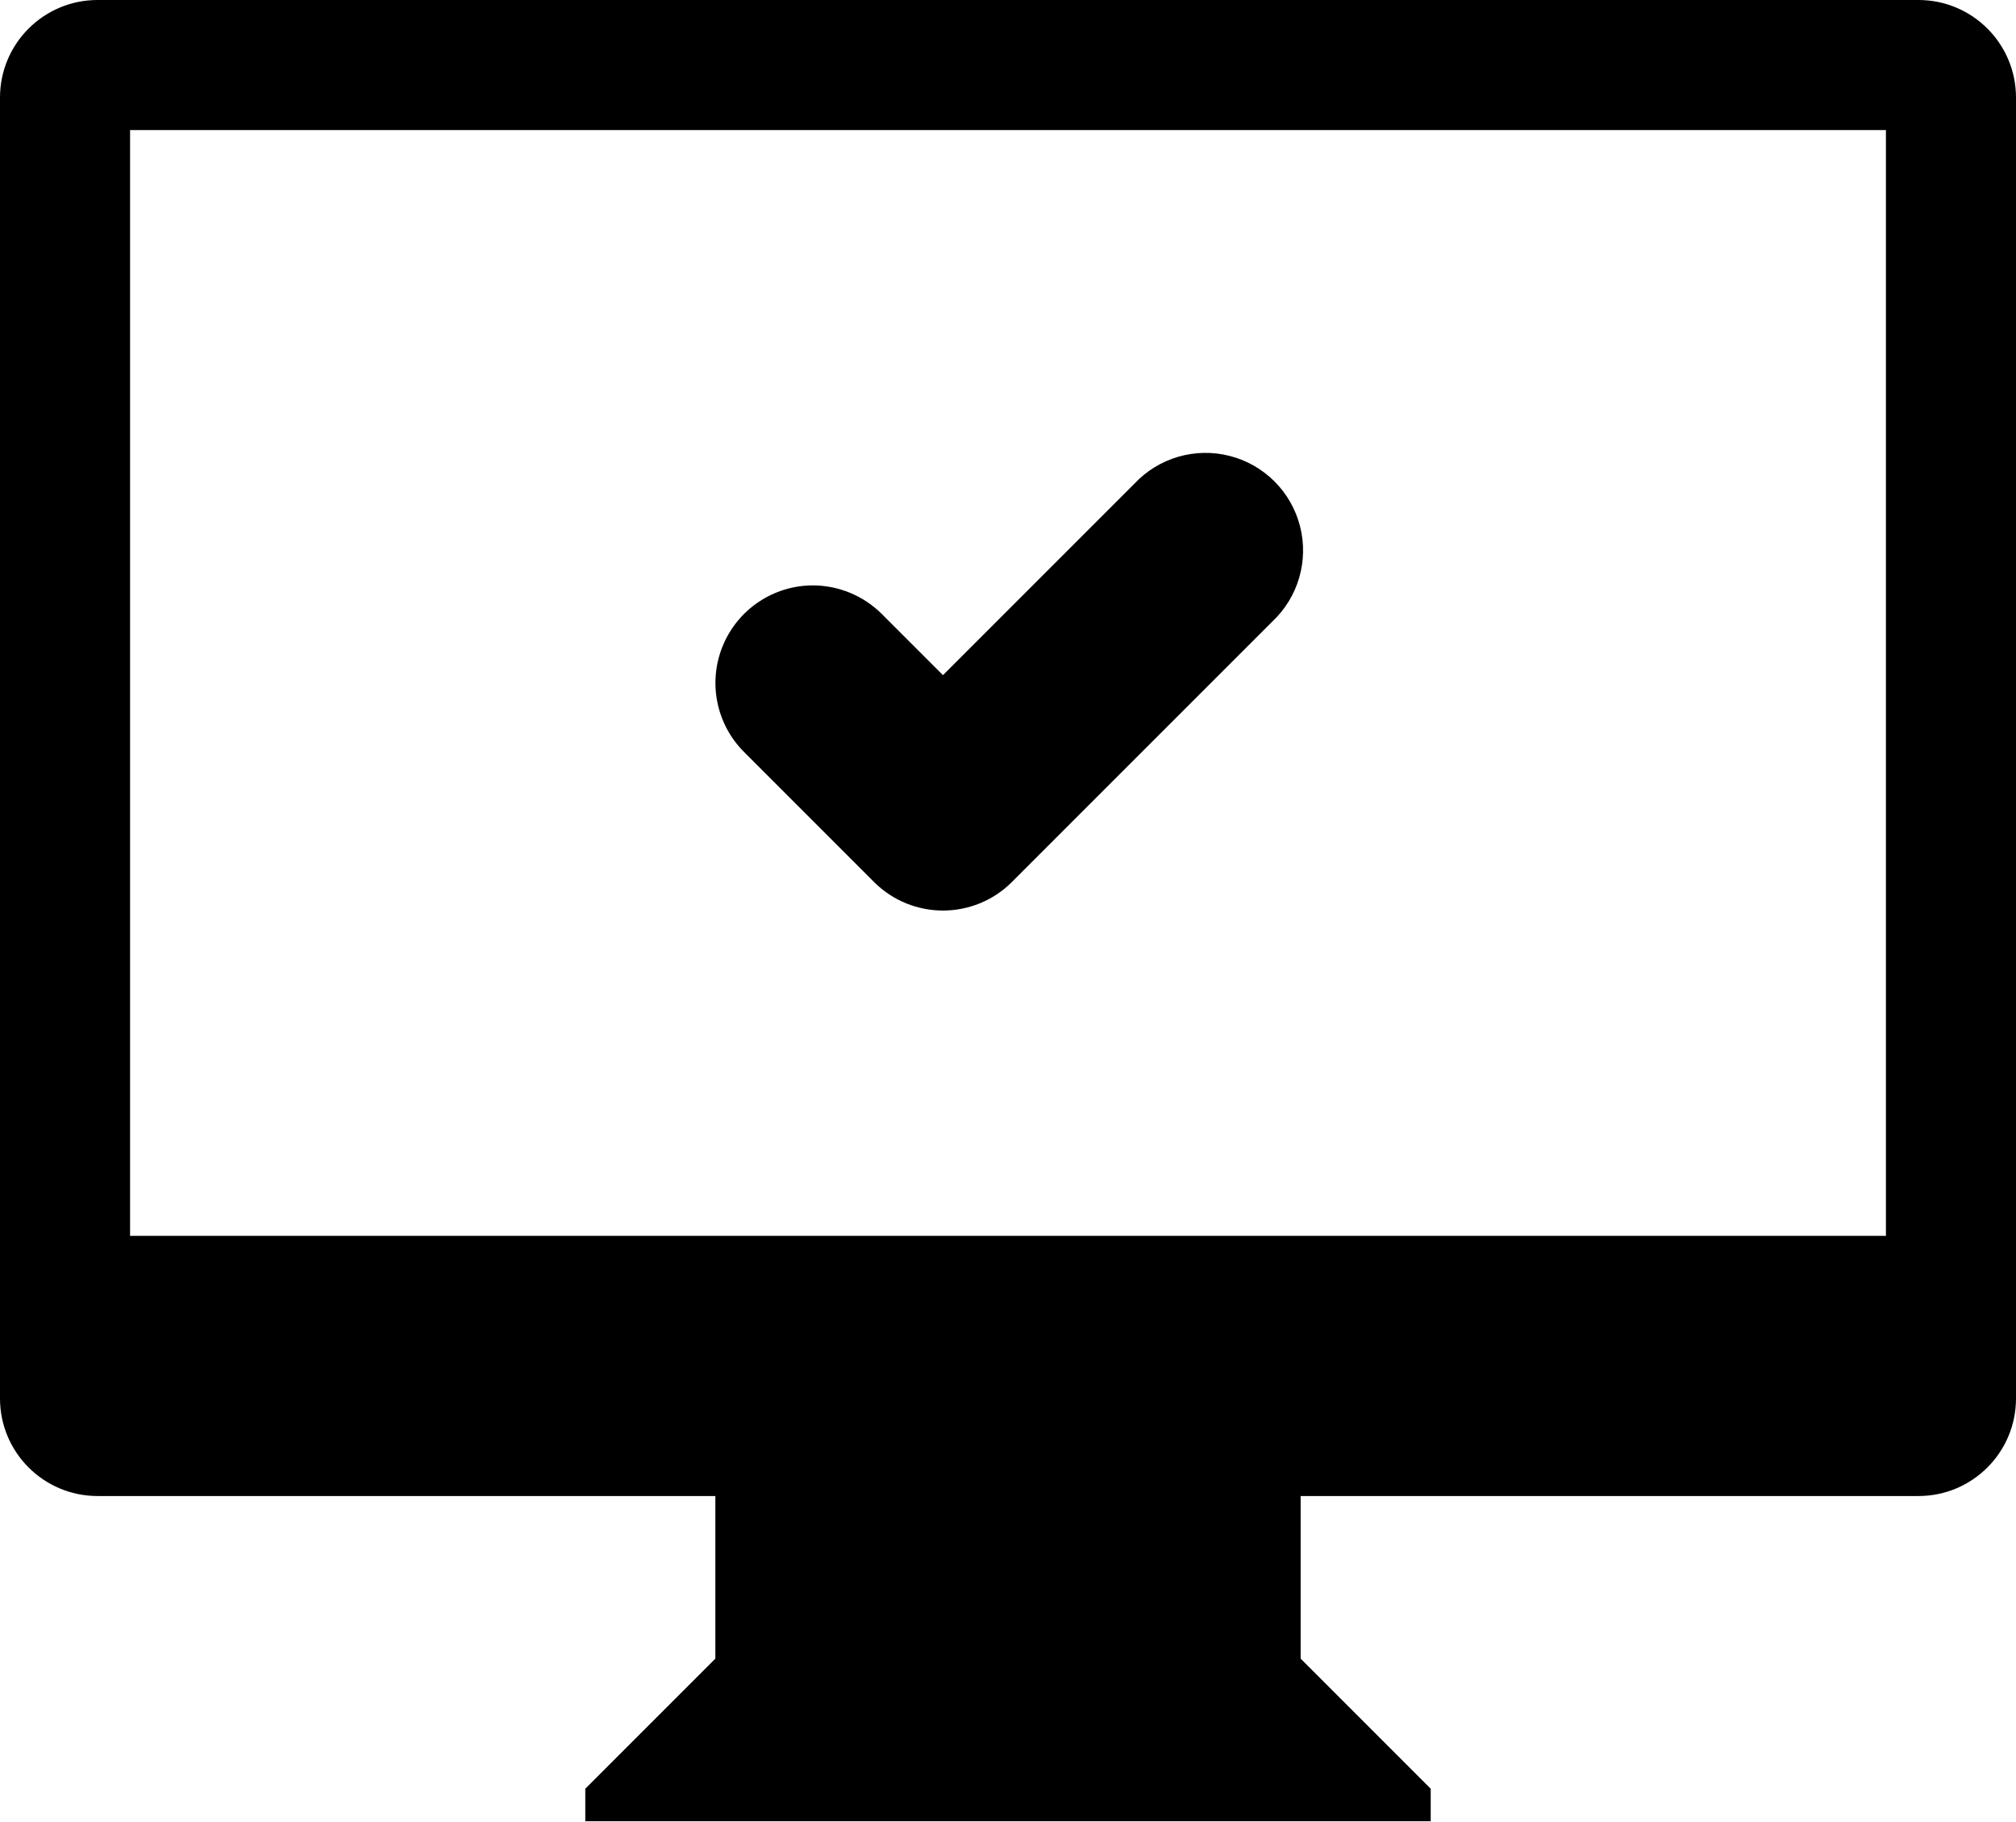
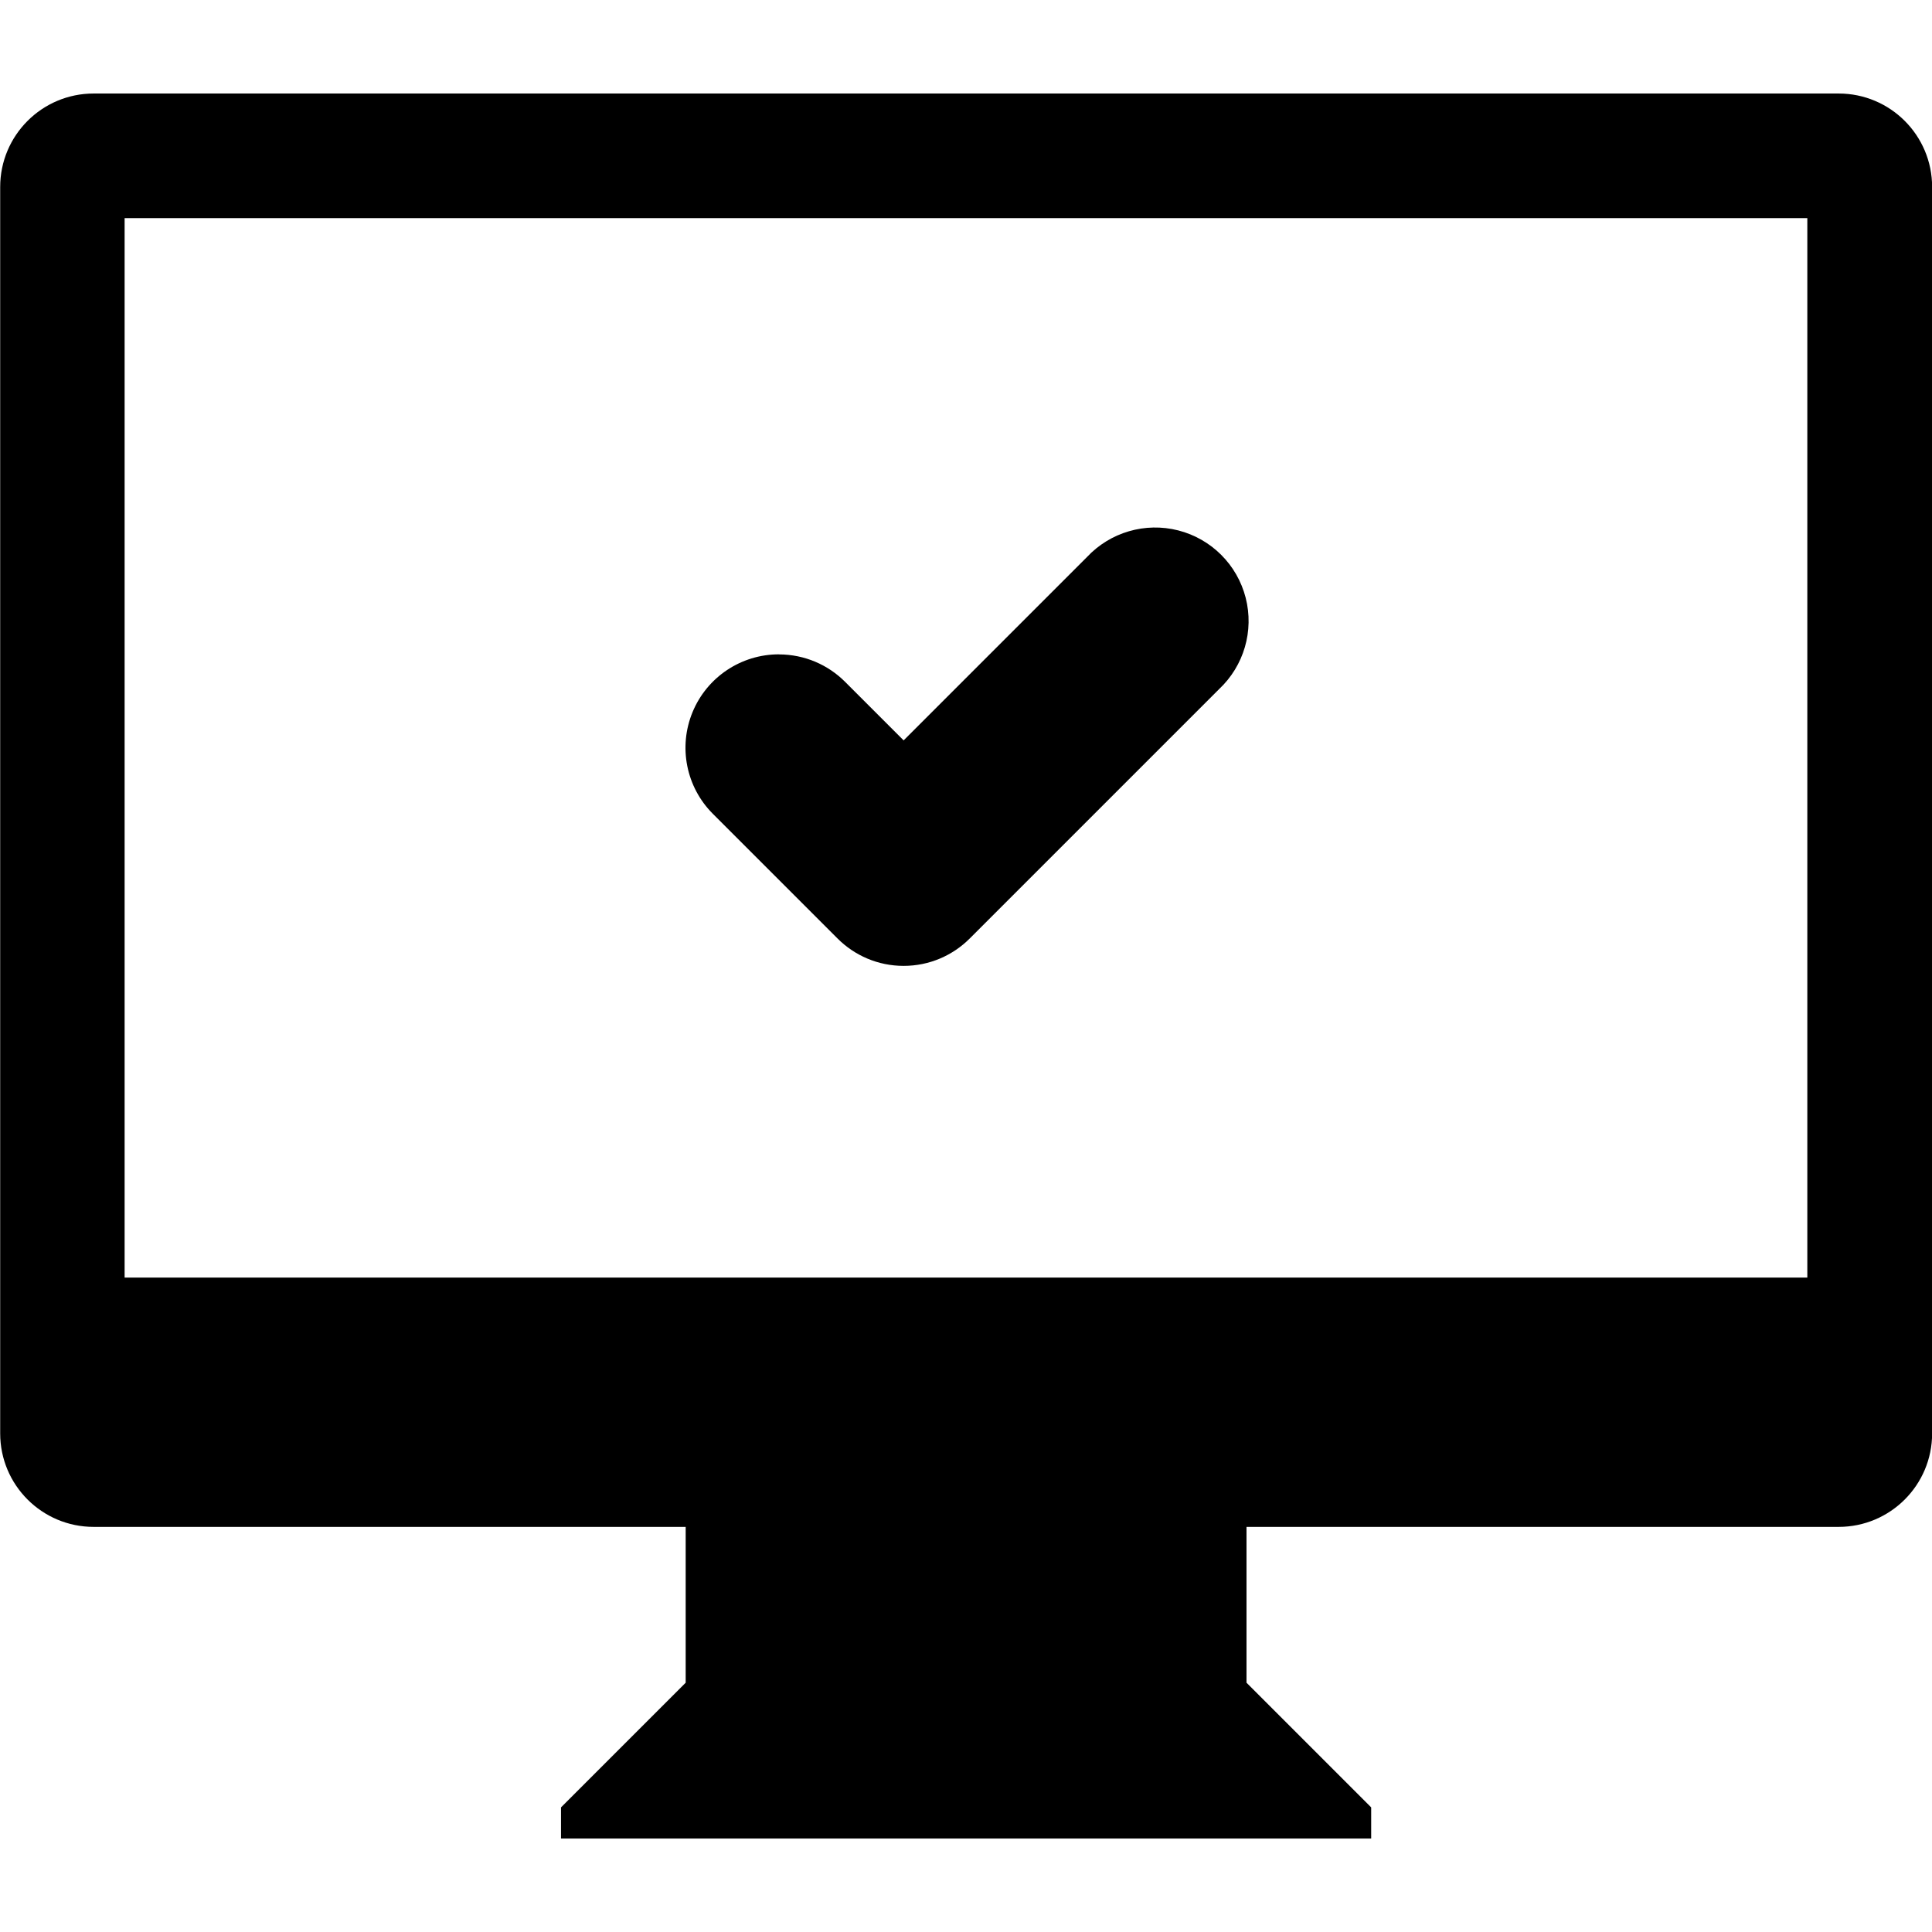
- <svg xmlns="http://www.w3.org/2000/svg" viewBox="0 0 31 28">
-   <path id="COMPUTER_OK" data-name="COMPUTER / OK" class="cls-1" d="M1220 1250h-9.5v2.5l2 2v.5h-13v-.5l2-2v-2.5h-9.5a1.5 1.5 0 01-1.5-1.5v-20a1.5 1.5 0 011.5-1.5h28a1.5 1.5 0 011.5 1.5v20a1.5 1.5 0 01-1.5 1.5zm-.5-21h-27v17h27v-17zm-16.5 7a1.505 1.505 0 011.06.44l.94.94 2.94-2.94a1.5 1.5 0 112.12 2.12l-4 4a1.5 1.5 0 01-2.12 0l-2-2a1.5 1.5 0 011.06-2.56z" transform="translate(-1190.5 -1227)" />
+ <svg xmlns="http://www.w3.org/2000/svg" width="32" height="32">
+   <path d="M30.452 25.29h-9.806v2.581l2.065 2.065v.516H9.292v-.516l2.065-2.065V25.29H1.551a1.548 1.548 0 01-1.548-1.548V3.097c0-.855.693-1.548 1.548-1.548h28.903c.855 0 1.548.693 1.548 1.548v20.645c0 .855-.693 1.548-1.548 1.548zm-.517-21.677H2.064v17.548h27.871V3.613zm-17.032 7.226c.427.001.814.174 1.094.454l.97.97 3.035-3.035a1.548 1.548 0 112.189 2.187l-.001.001-4.129 4.129c-.28.28-.667.453-1.094.453s-.814-.173-1.094-.453l-2.065-2.065a1.547 1.547 0 011.094-2.642z" />
</svg>
